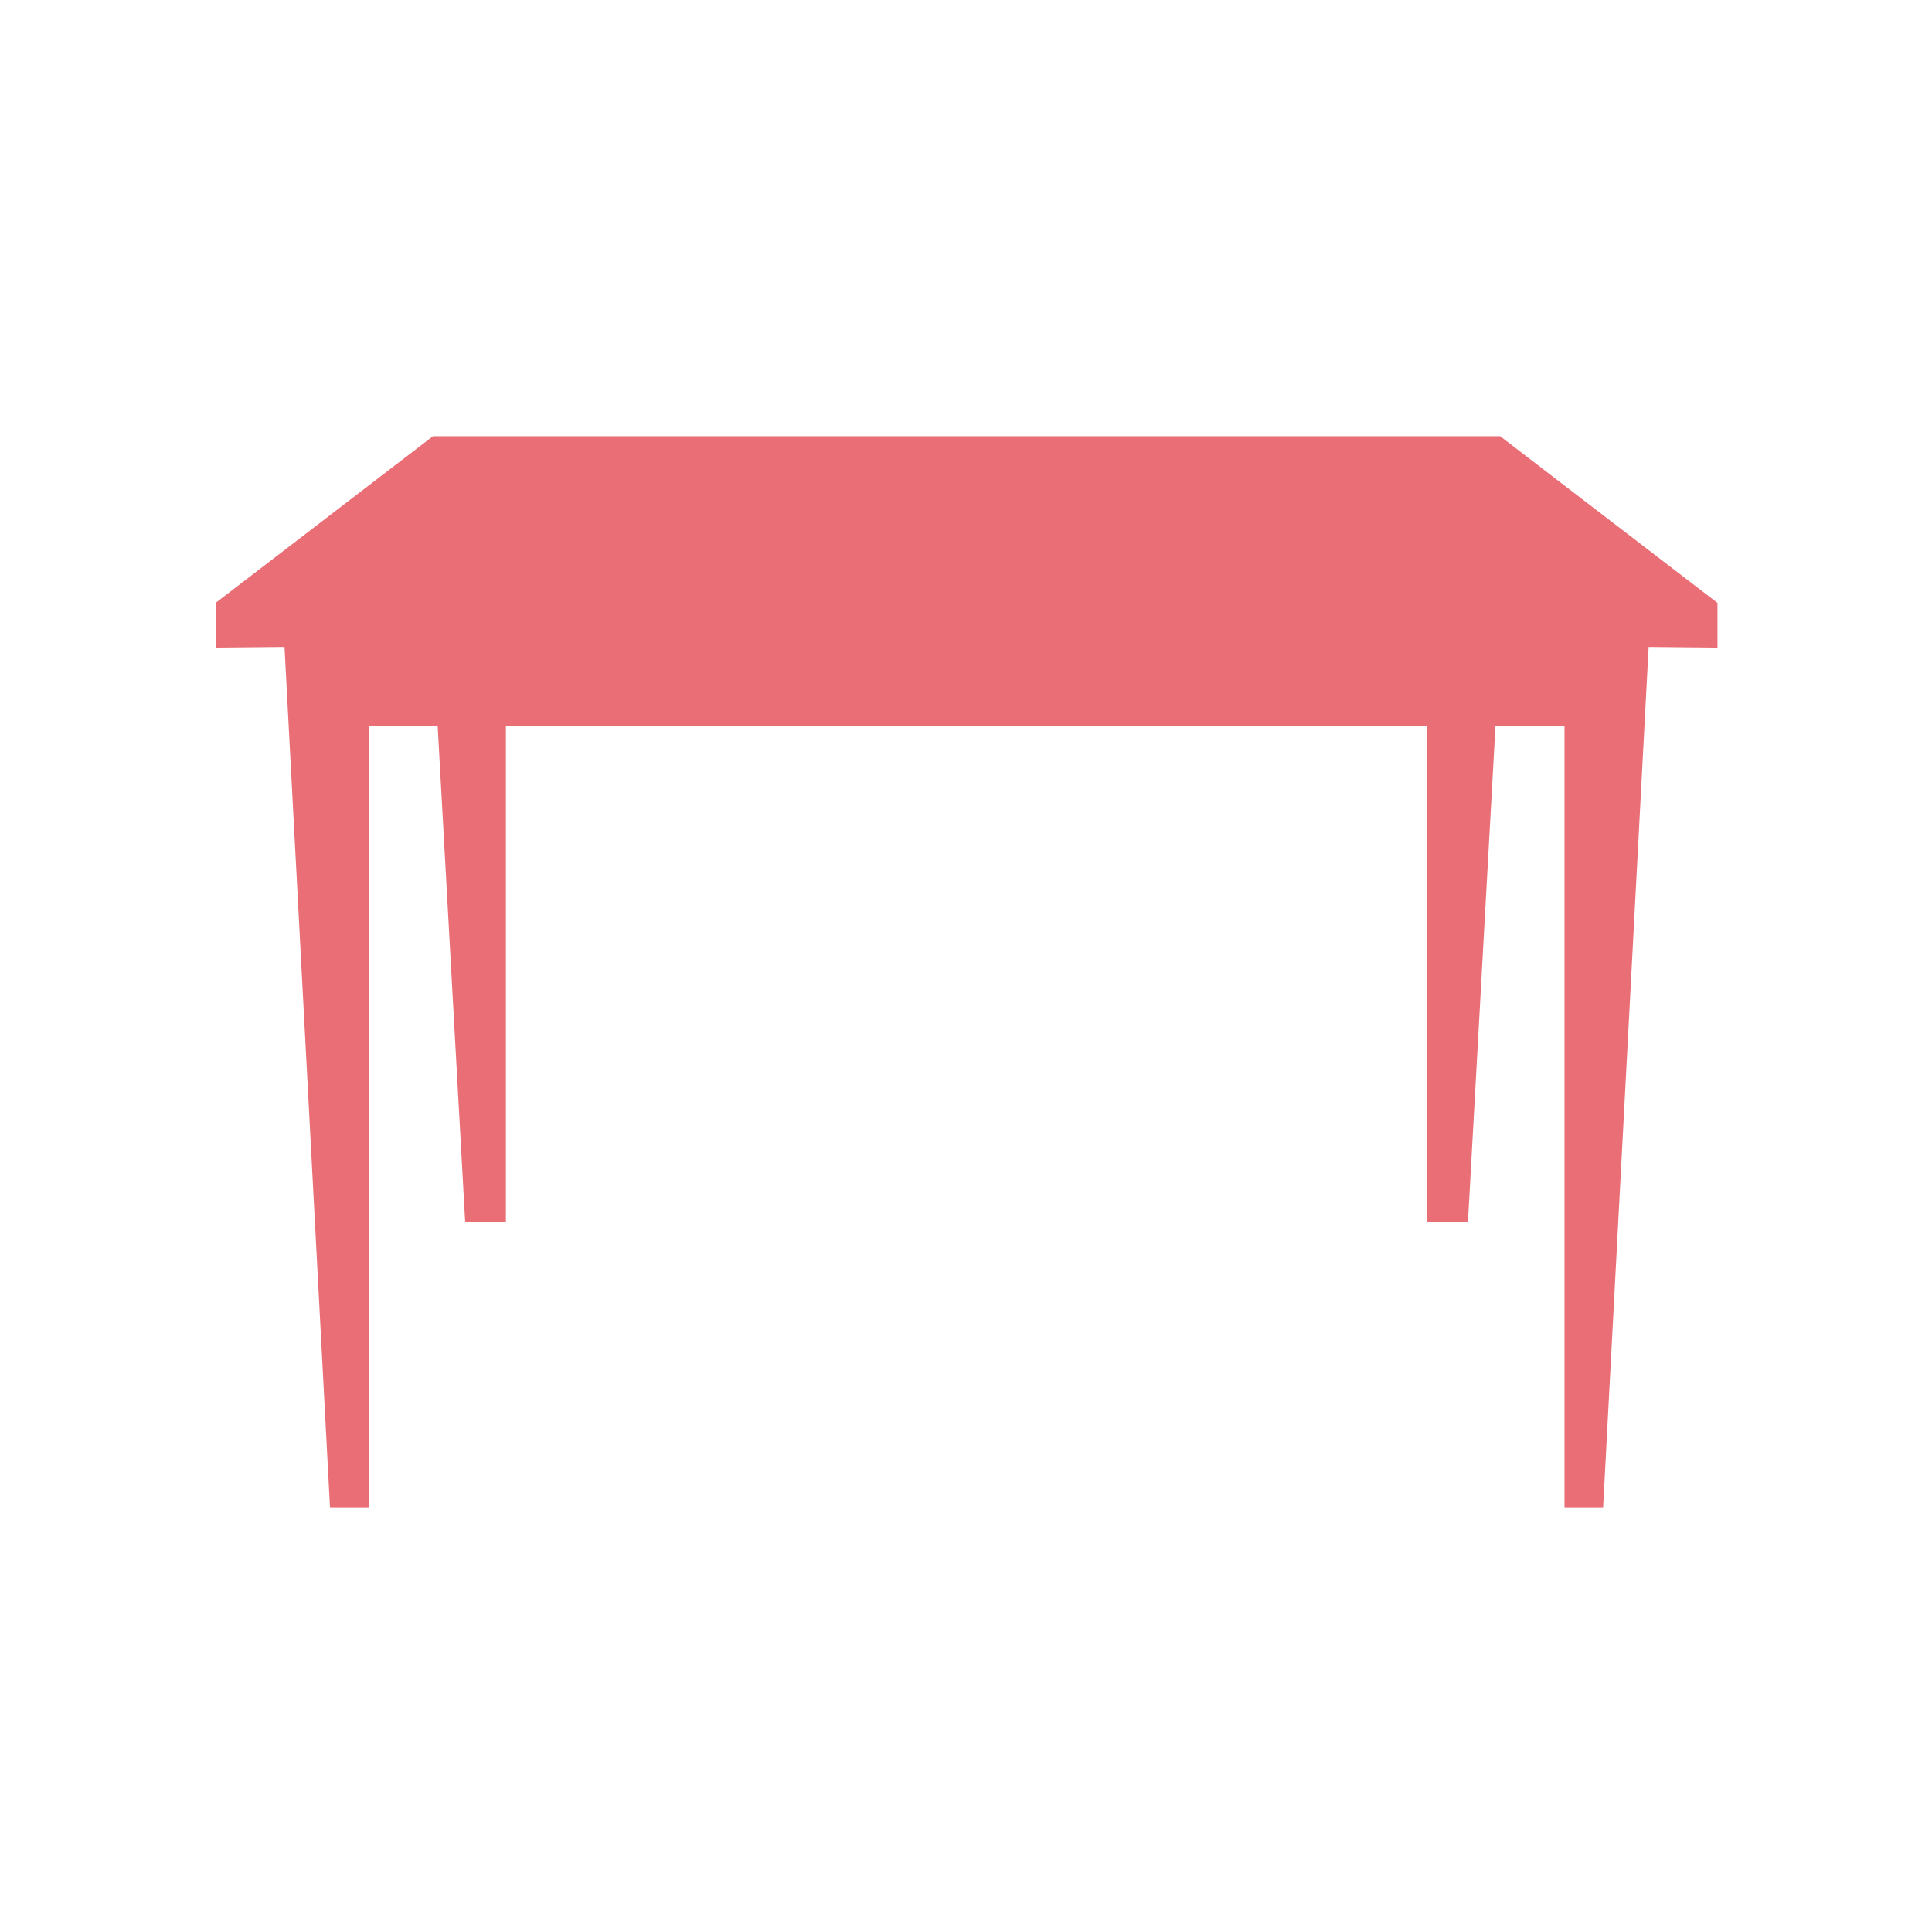
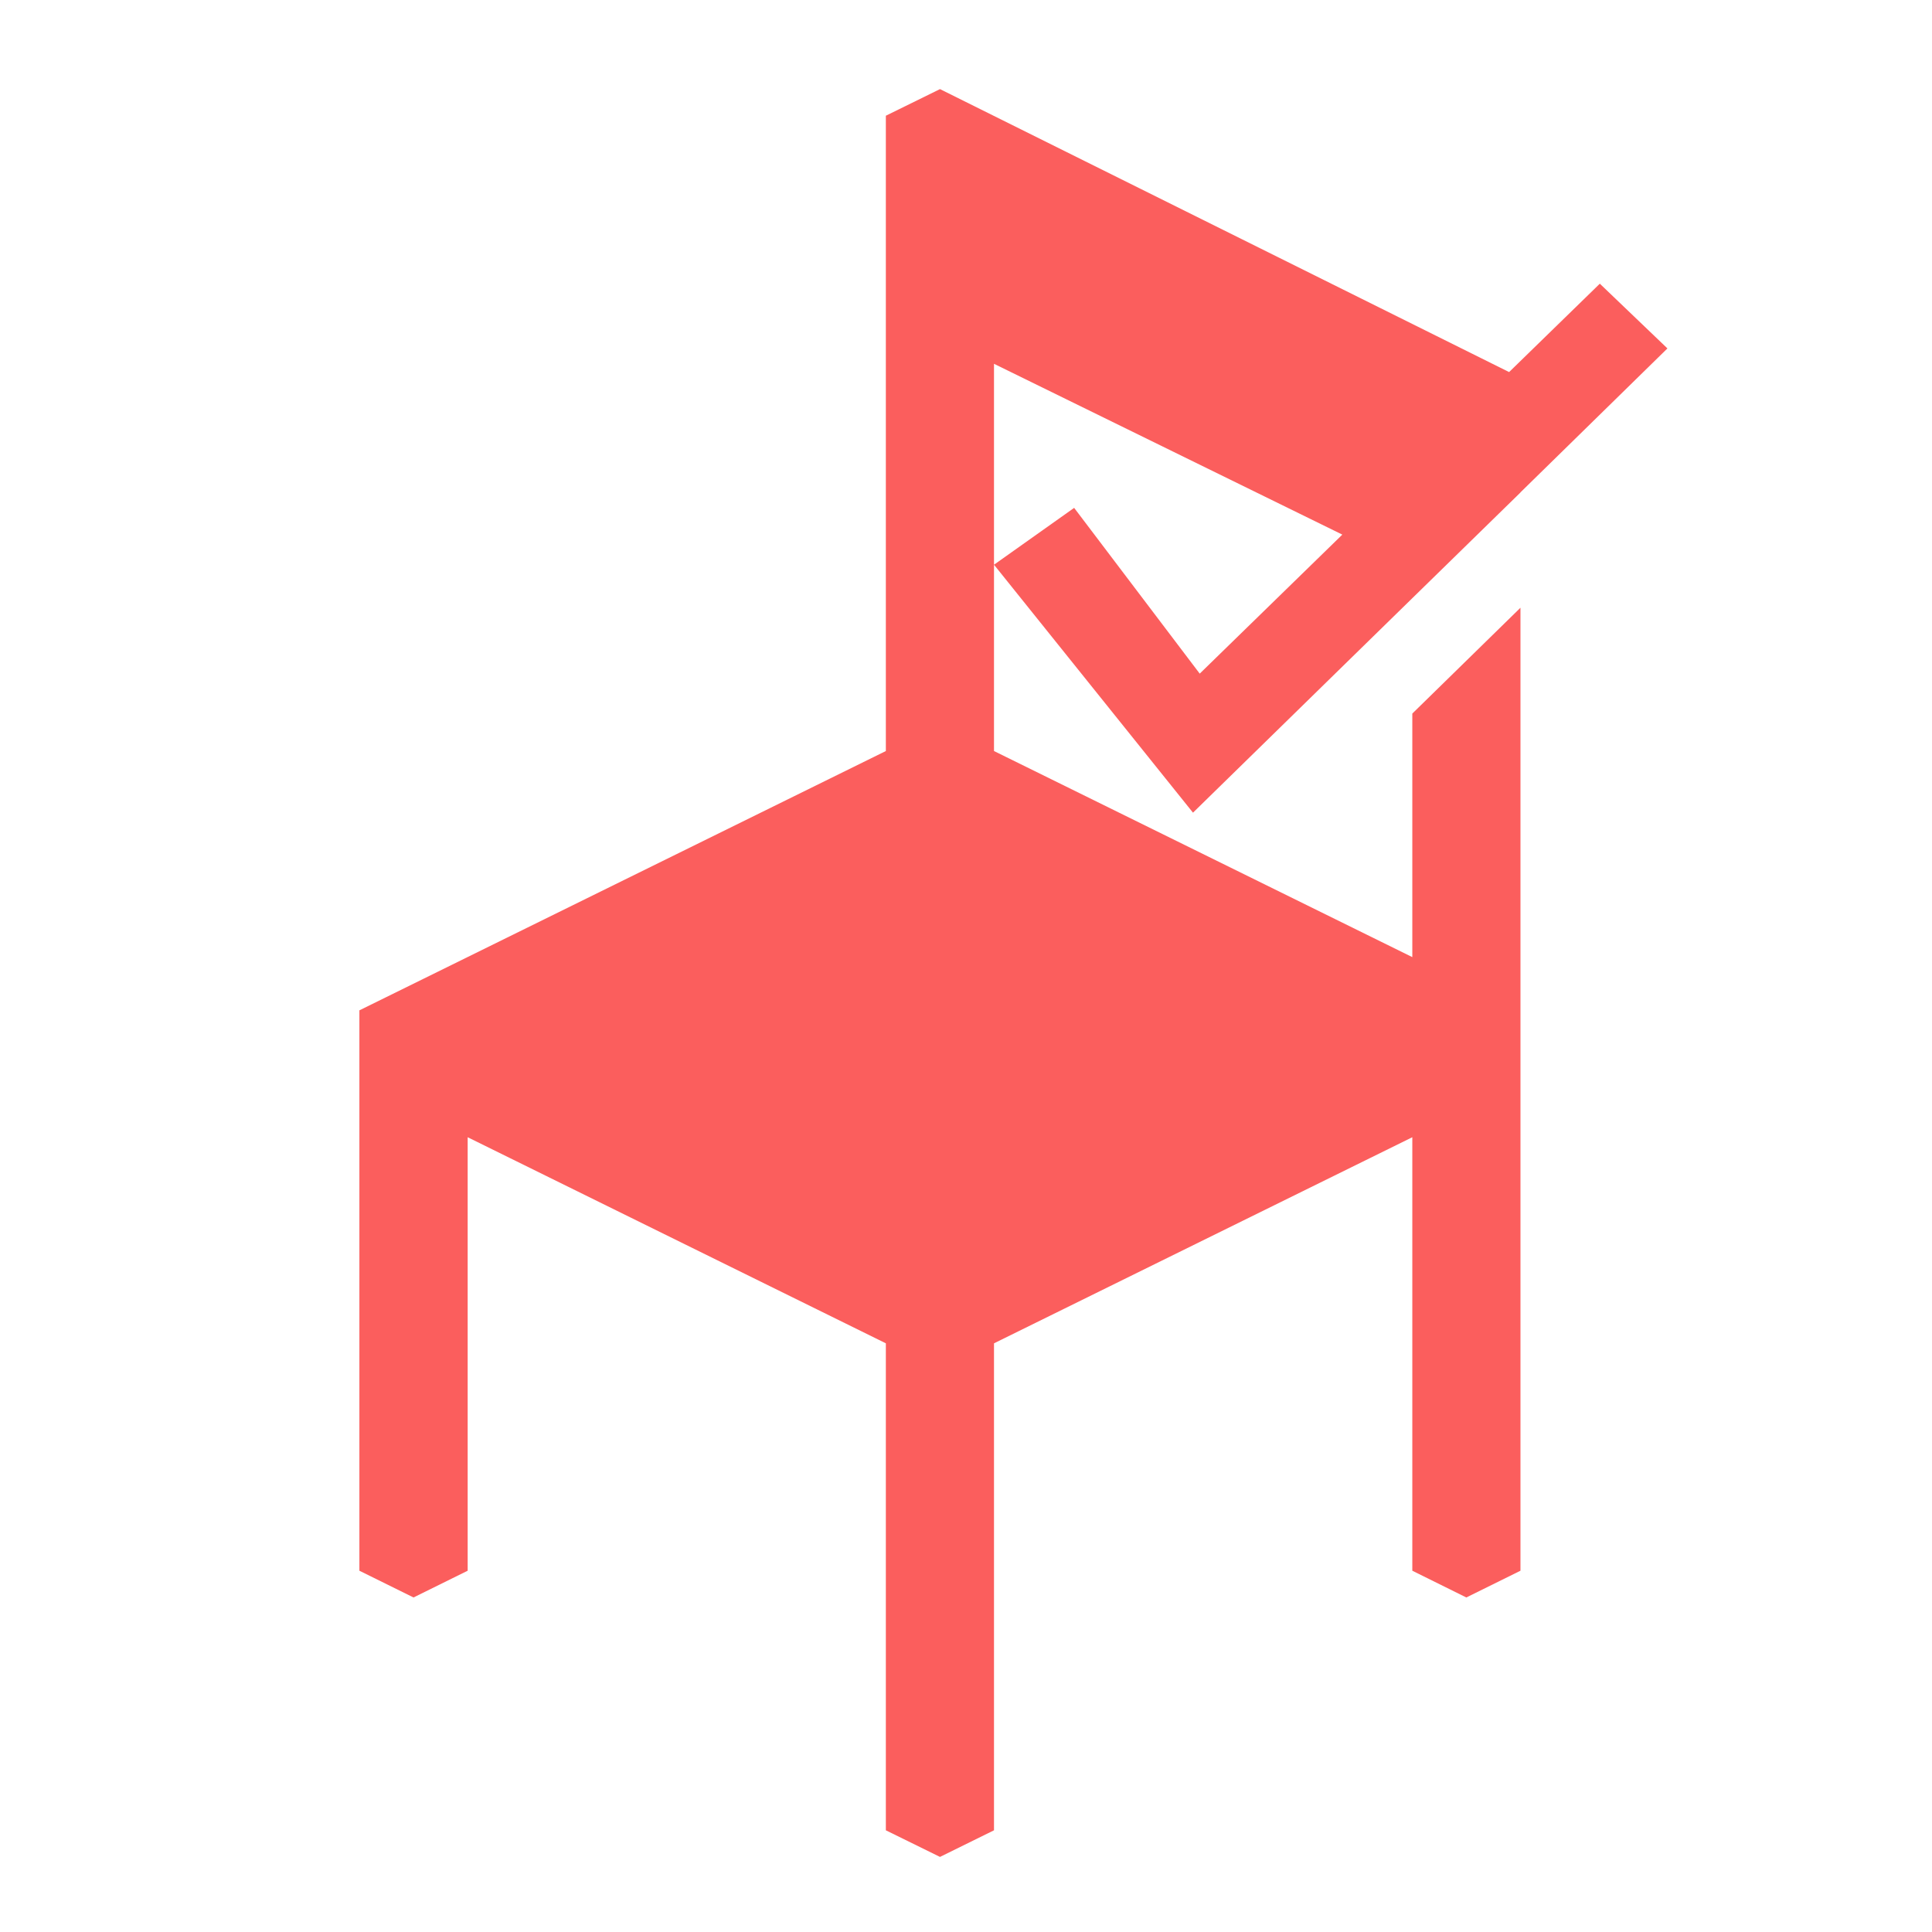
- <svg xmlns="http://www.w3.org/2000/svg" data-v-fde0c5aa="" viewBox="0 0 300 300" class="iconAboveSlogan">
-   <rect data-v-fde0c5aa="" fill="transparent" x="0" y="0" width="300px" height="300px" class="logo-background-square" />
-   <g data-v-fde0c5aa="" id="0bf0ddc4-eb50-4143-9670-ff6c4bfdeee1" stroke="none" fill="#E96E75" transform="matrix(2.410749, 0, 0, 2.431995, 30.78205, 20.25467)" style="">
-     <path d="M79.16 38.04v31.641h2.624l1.771-31.641h4.448v49.88h2.487l2.932-54.941 4.434.042v-2.857l-13.998-10.64H15.12L1.122 30.164v2.857l4.435-.042L8.488 87.92h2.488V38.04h4.448l1.77 31.641h2.624V38.04z" />
-   </g>
+ <svg xmlns="http://www.w3.org/2000/svg" data-v-fde0c5aa="" viewBox="0 0 300 300" class="iconAboveSlogan" version="1.1" id="svg1">
+   <defs id="defs1" />
+   <rect data-v-fde0c5aa="" fill="transparent" x="0" y="0" width="300px" height="300px" class="logo-background-square" id="rect1" />
+   <polygon class="cls-1" points="158.09,95.24 153.99,97.3 153.99,146.47 114.12,166.54 114.12,209.91 118.22,211.98 122.32,209.91 122.32,176.36 153.99,192.31 153.99,230 158.09,232.06 162.18,230 162.18,192.31 193.86,176.36 193.86,209.91 197.95,211.98 202.05,209.91 202.05,166.54 202.05,135.38 193.86,143.57 193.86,162.42 162.18,146.47 162.18,132.05 162.18,116.5 188.56,129.72 177.76,140.48 168.25,127.65 162.18,132.05 177.25,151.24 193.86,134.64 202.05,126.46 202.05,126.45 213.18,115.31 208.06,110.3 201.19,117.14 " id="polygon1" style="fill:#fb5e5d" transform="matrix(2.050391,0,0,2.00632,-178.1849,-177.2457)" />
</svg>
